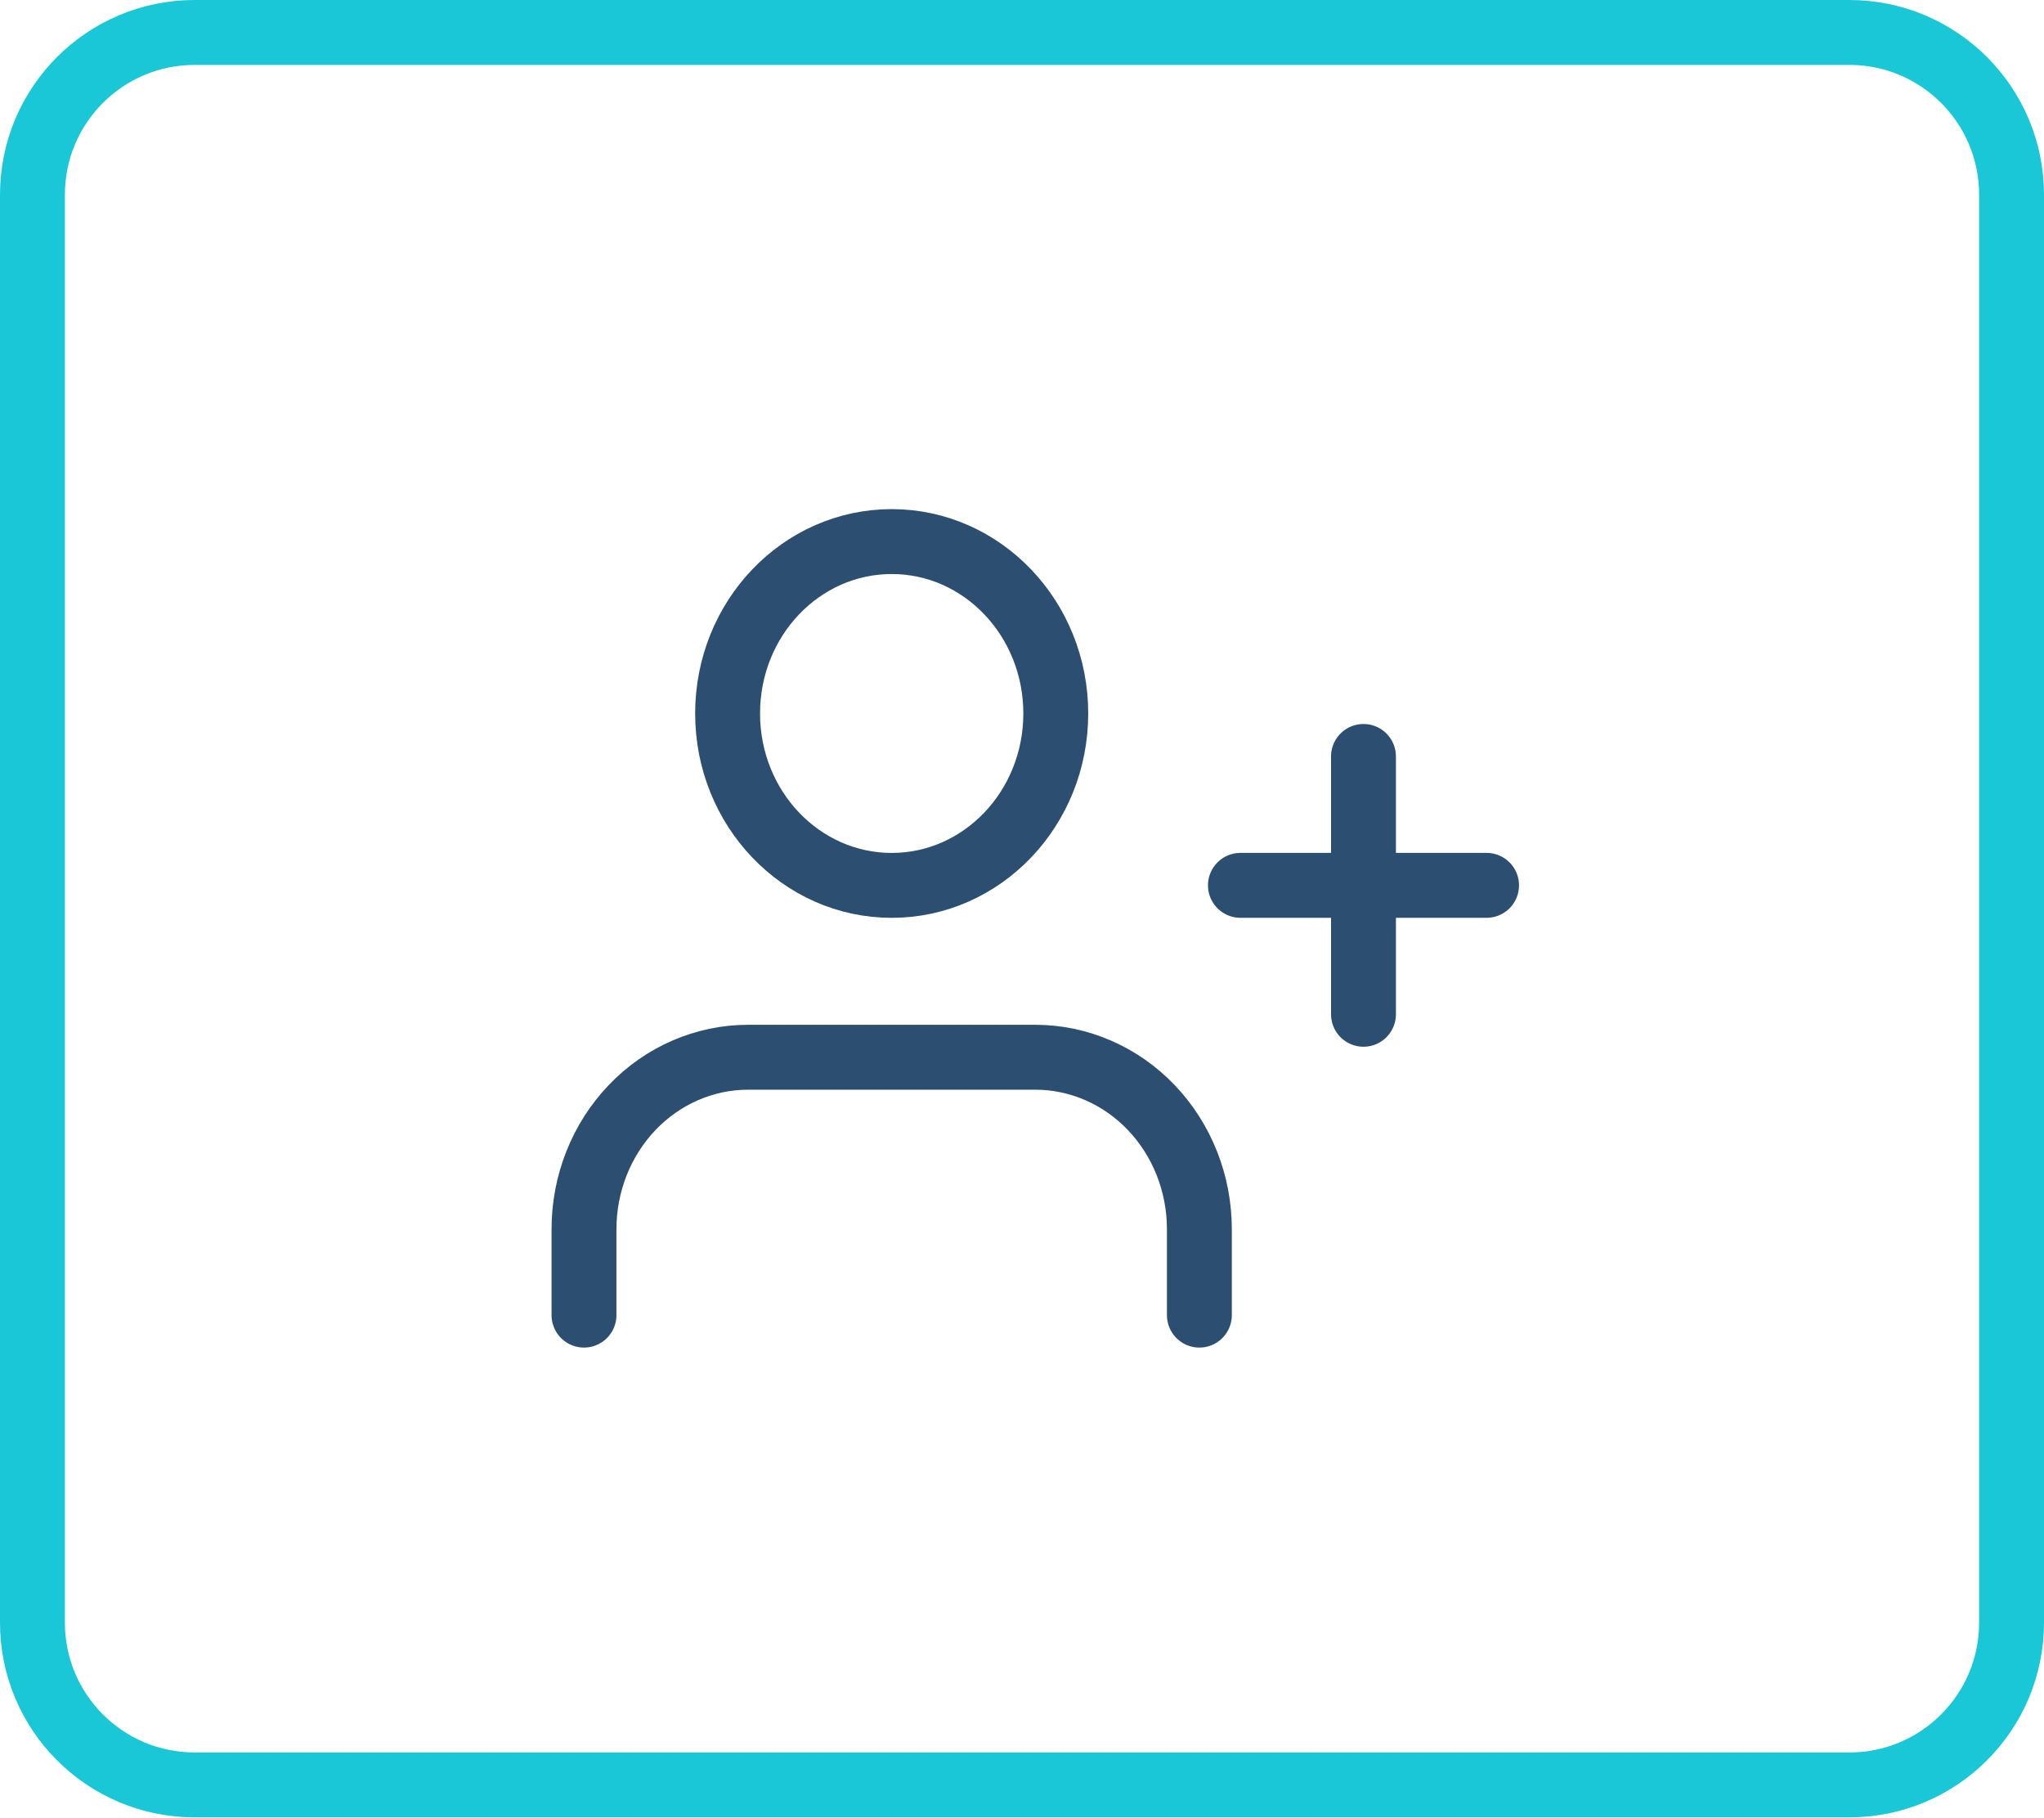
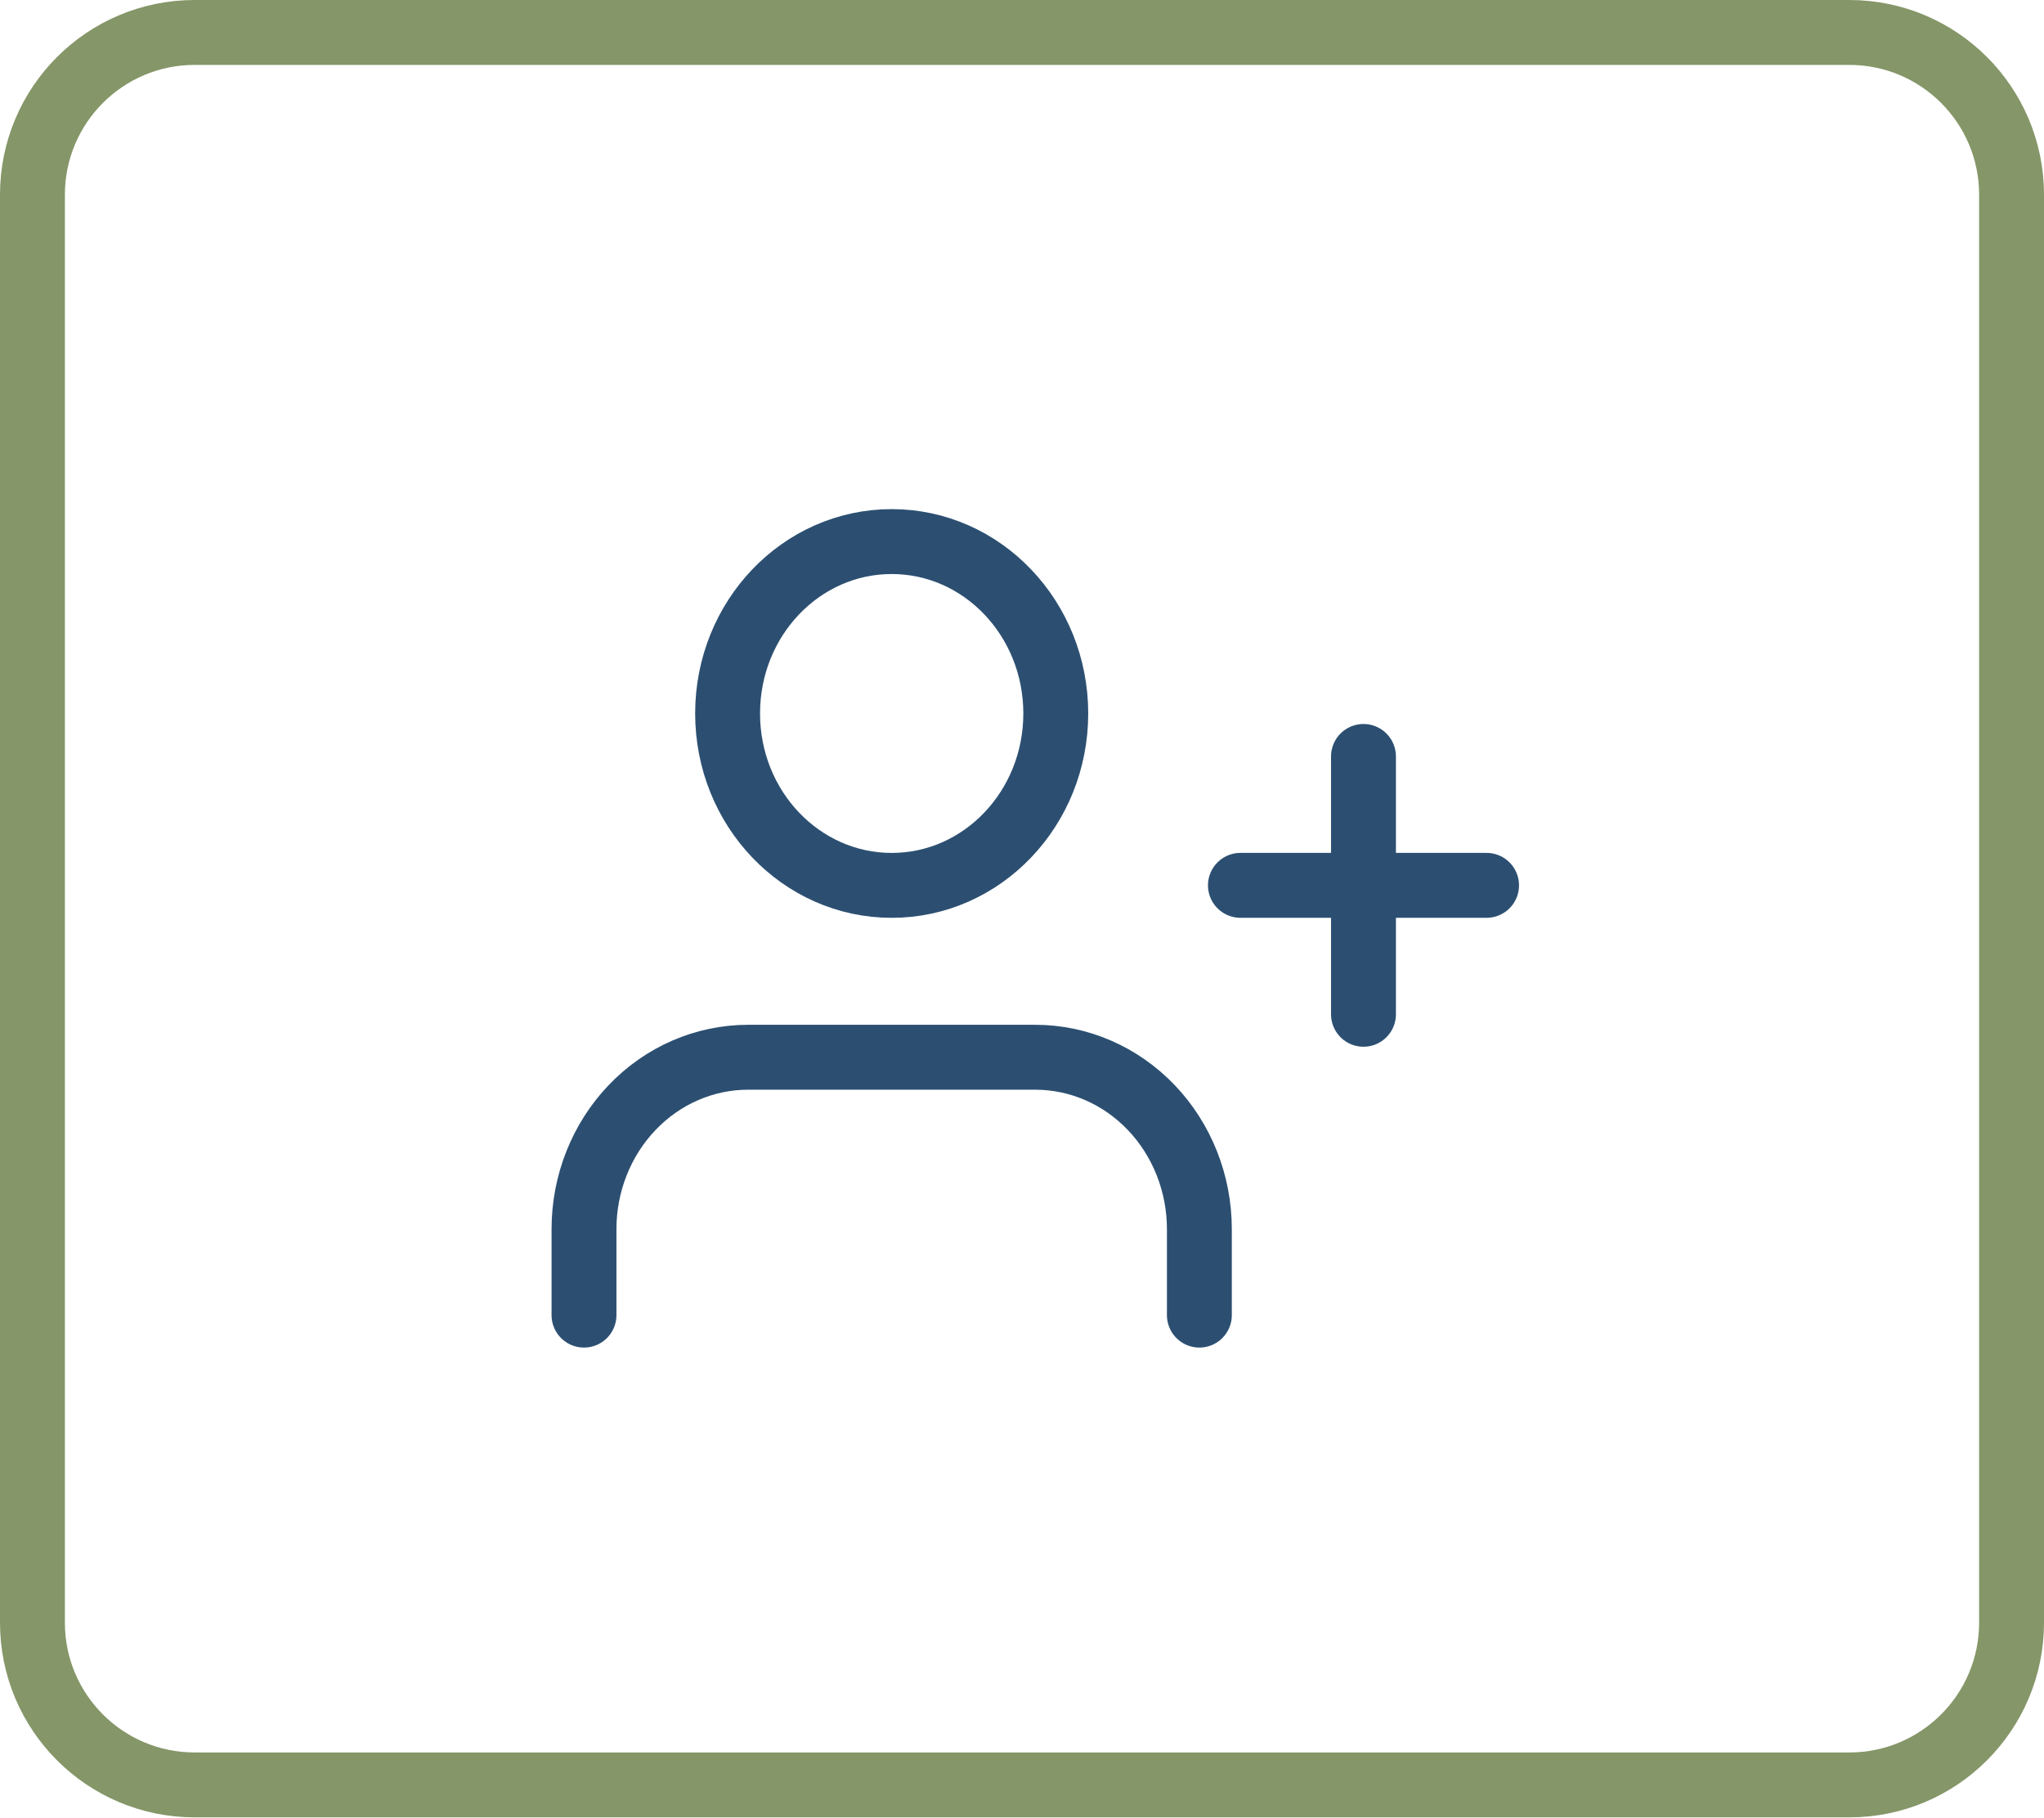
<svg xmlns="http://www.w3.org/2000/svg" width="63" height="56" viewBox="0 0 63 56" fill="none">
  <path d="M36.967 40.524V37.875C36.967 36.47 36.434 35.123 35.486 34.13C34.537 33.136 33.251 32.578 31.909 32.578H23.058C21.716 32.578 20.43 33.136 19.481 34.13C18.533 35.123 18 36.47 18 37.875V40.524" stroke="#2C4F71" stroke-width="2" stroke-linecap="round" stroke-linejoin="round" />
  <path d="M27.484 27.282C30.277 27.282 32.541 24.91 32.541 21.985C32.541 19.059 30.277 16.688 27.484 16.688C24.69 16.688 22.426 19.059 22.426 21.985C22.426 24.91 24.69 27.282 27.484 27.282Z" stroke="#2C4F71" stroke-width="2" stroke-linecap="round" stroke-linejoin="round" />
  <path d="M42.025 23.309V31.254" stroke="#2C4F71" stroke-width="2" stroke-linecap="round" stroke-linejoin="round" />
  <path d="M45.819 27.281H38.232" stroke="#2C4F71" stroke-width="2" stroke-linecap="round" stroke-linejoin="round" />
-   <rect x="1" y="1" width="61" height="54" rx="5" stroke="#1AC7D6" stroke-width="2" />
+   <rect x="1" y="1" width="61" height="54" rx="5" stroke="#859668" stroke-width="2" />
</svg>
